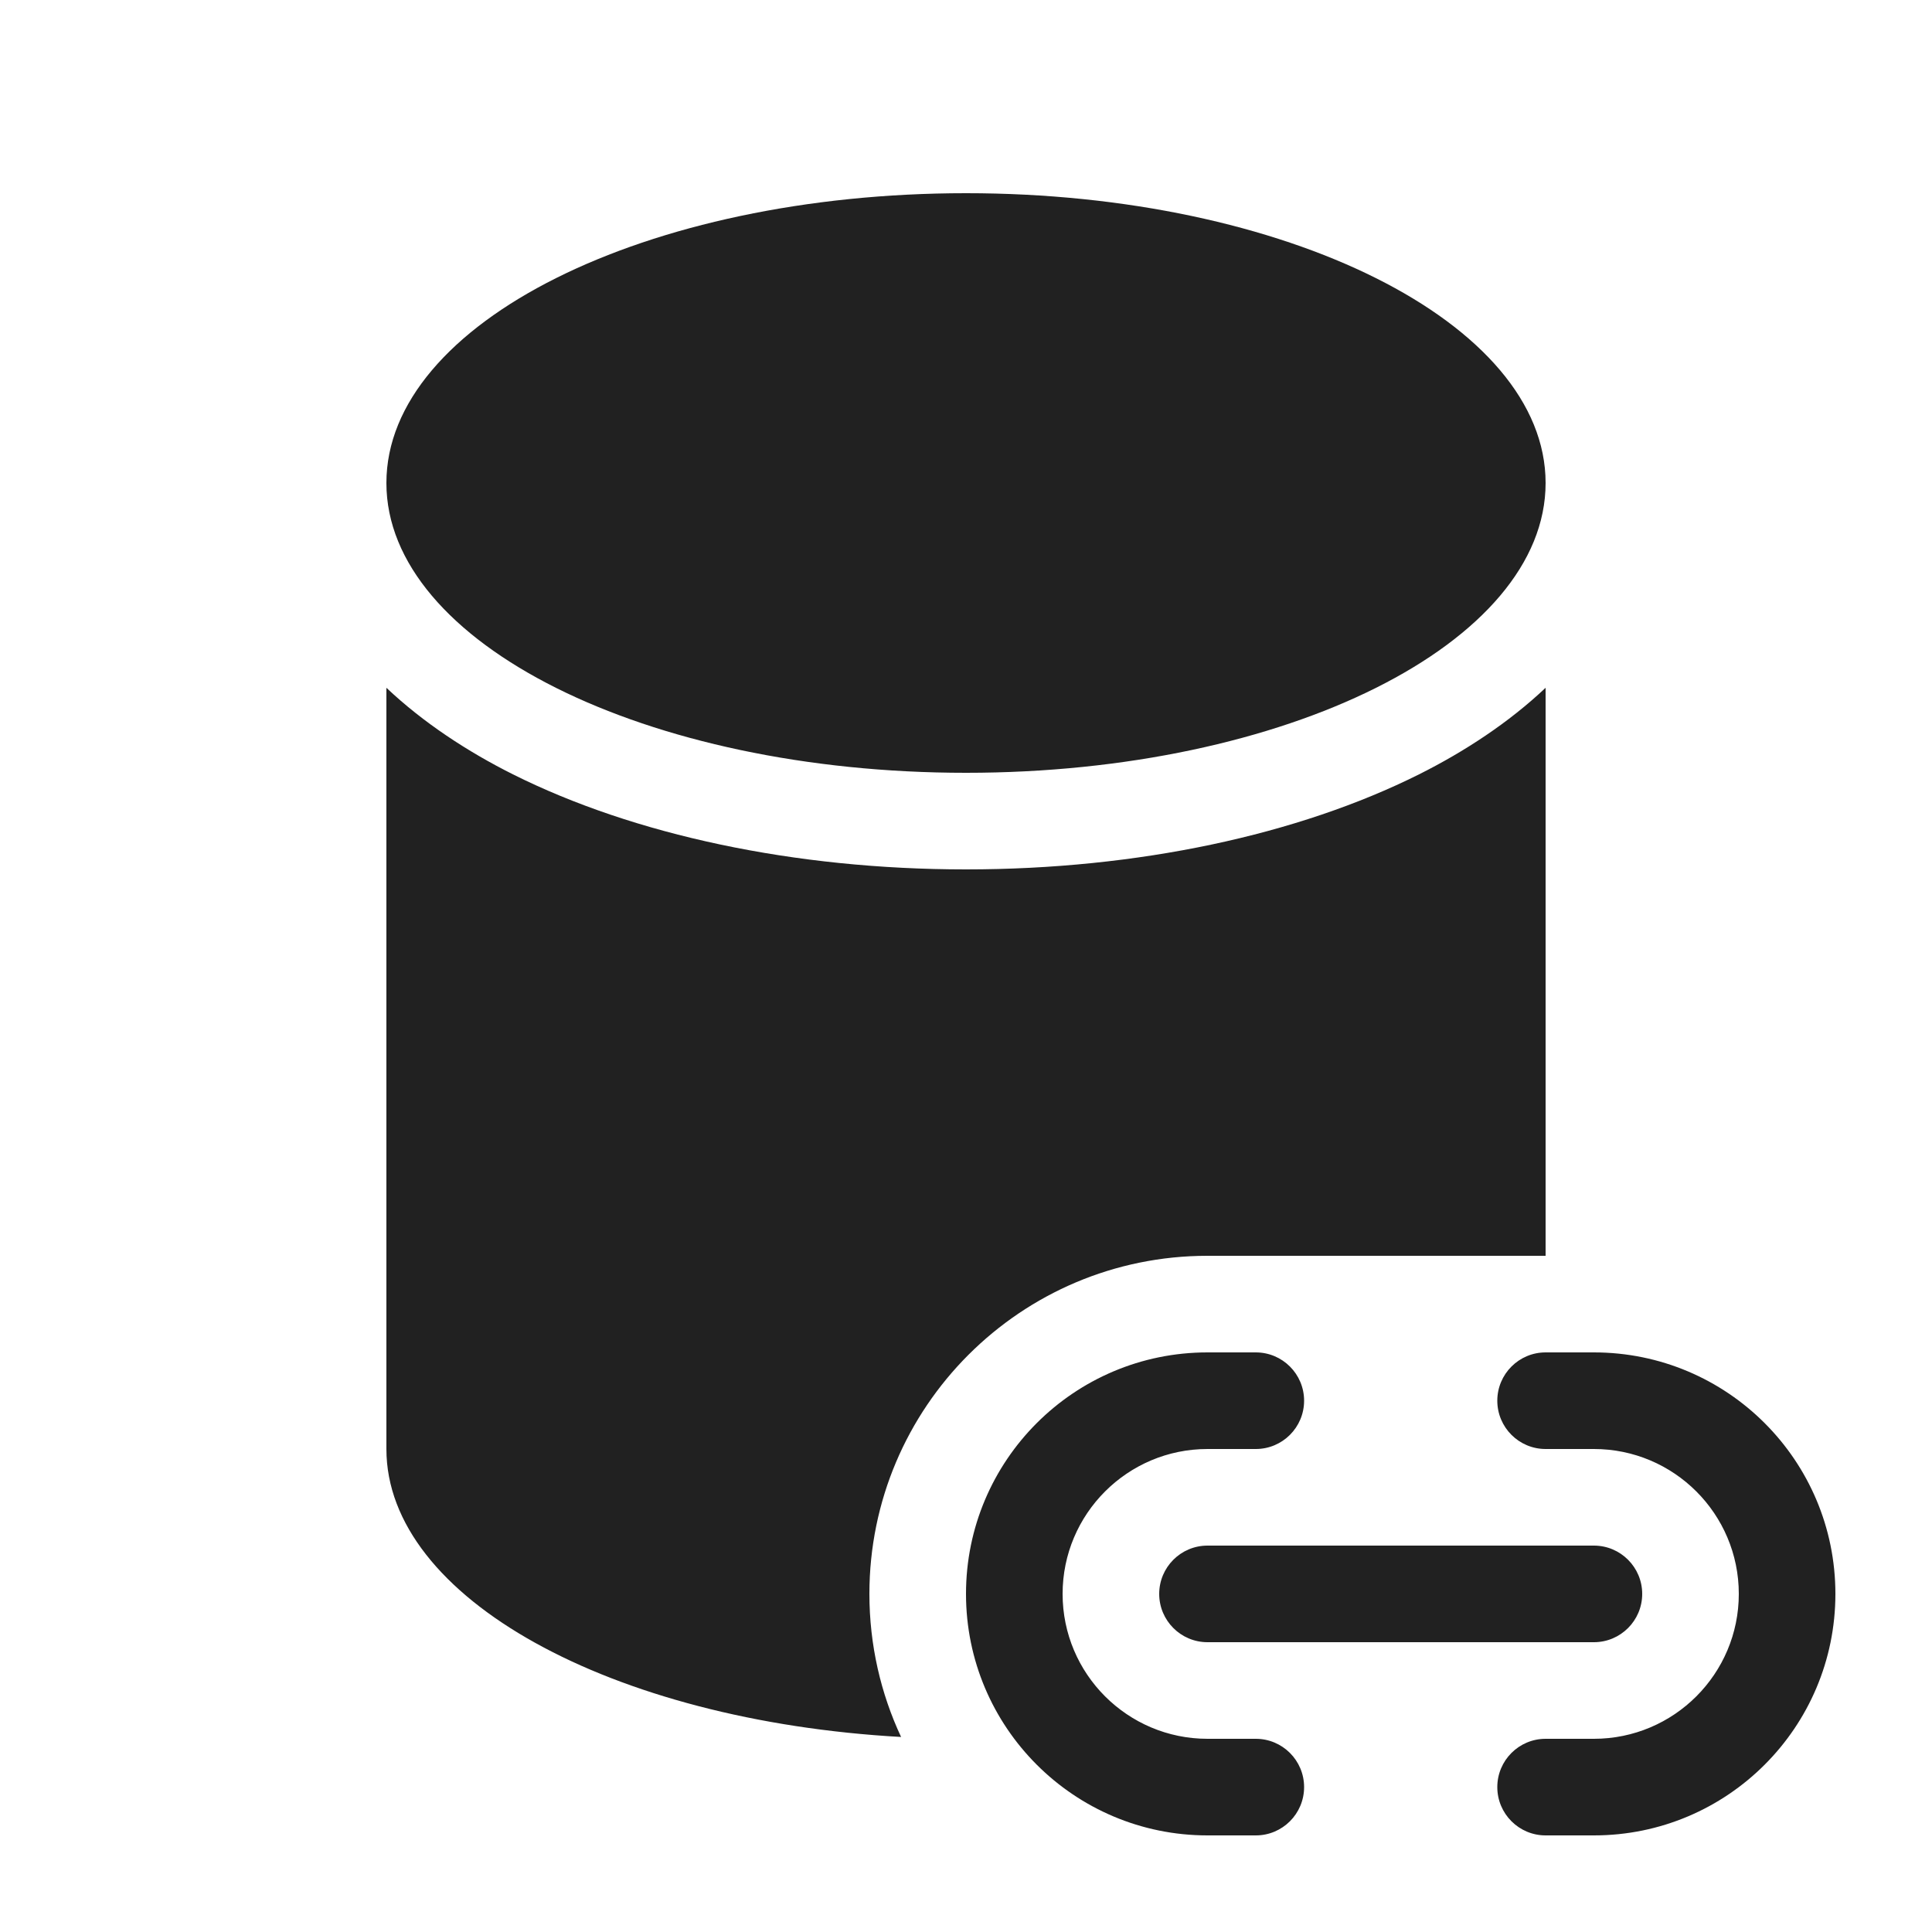
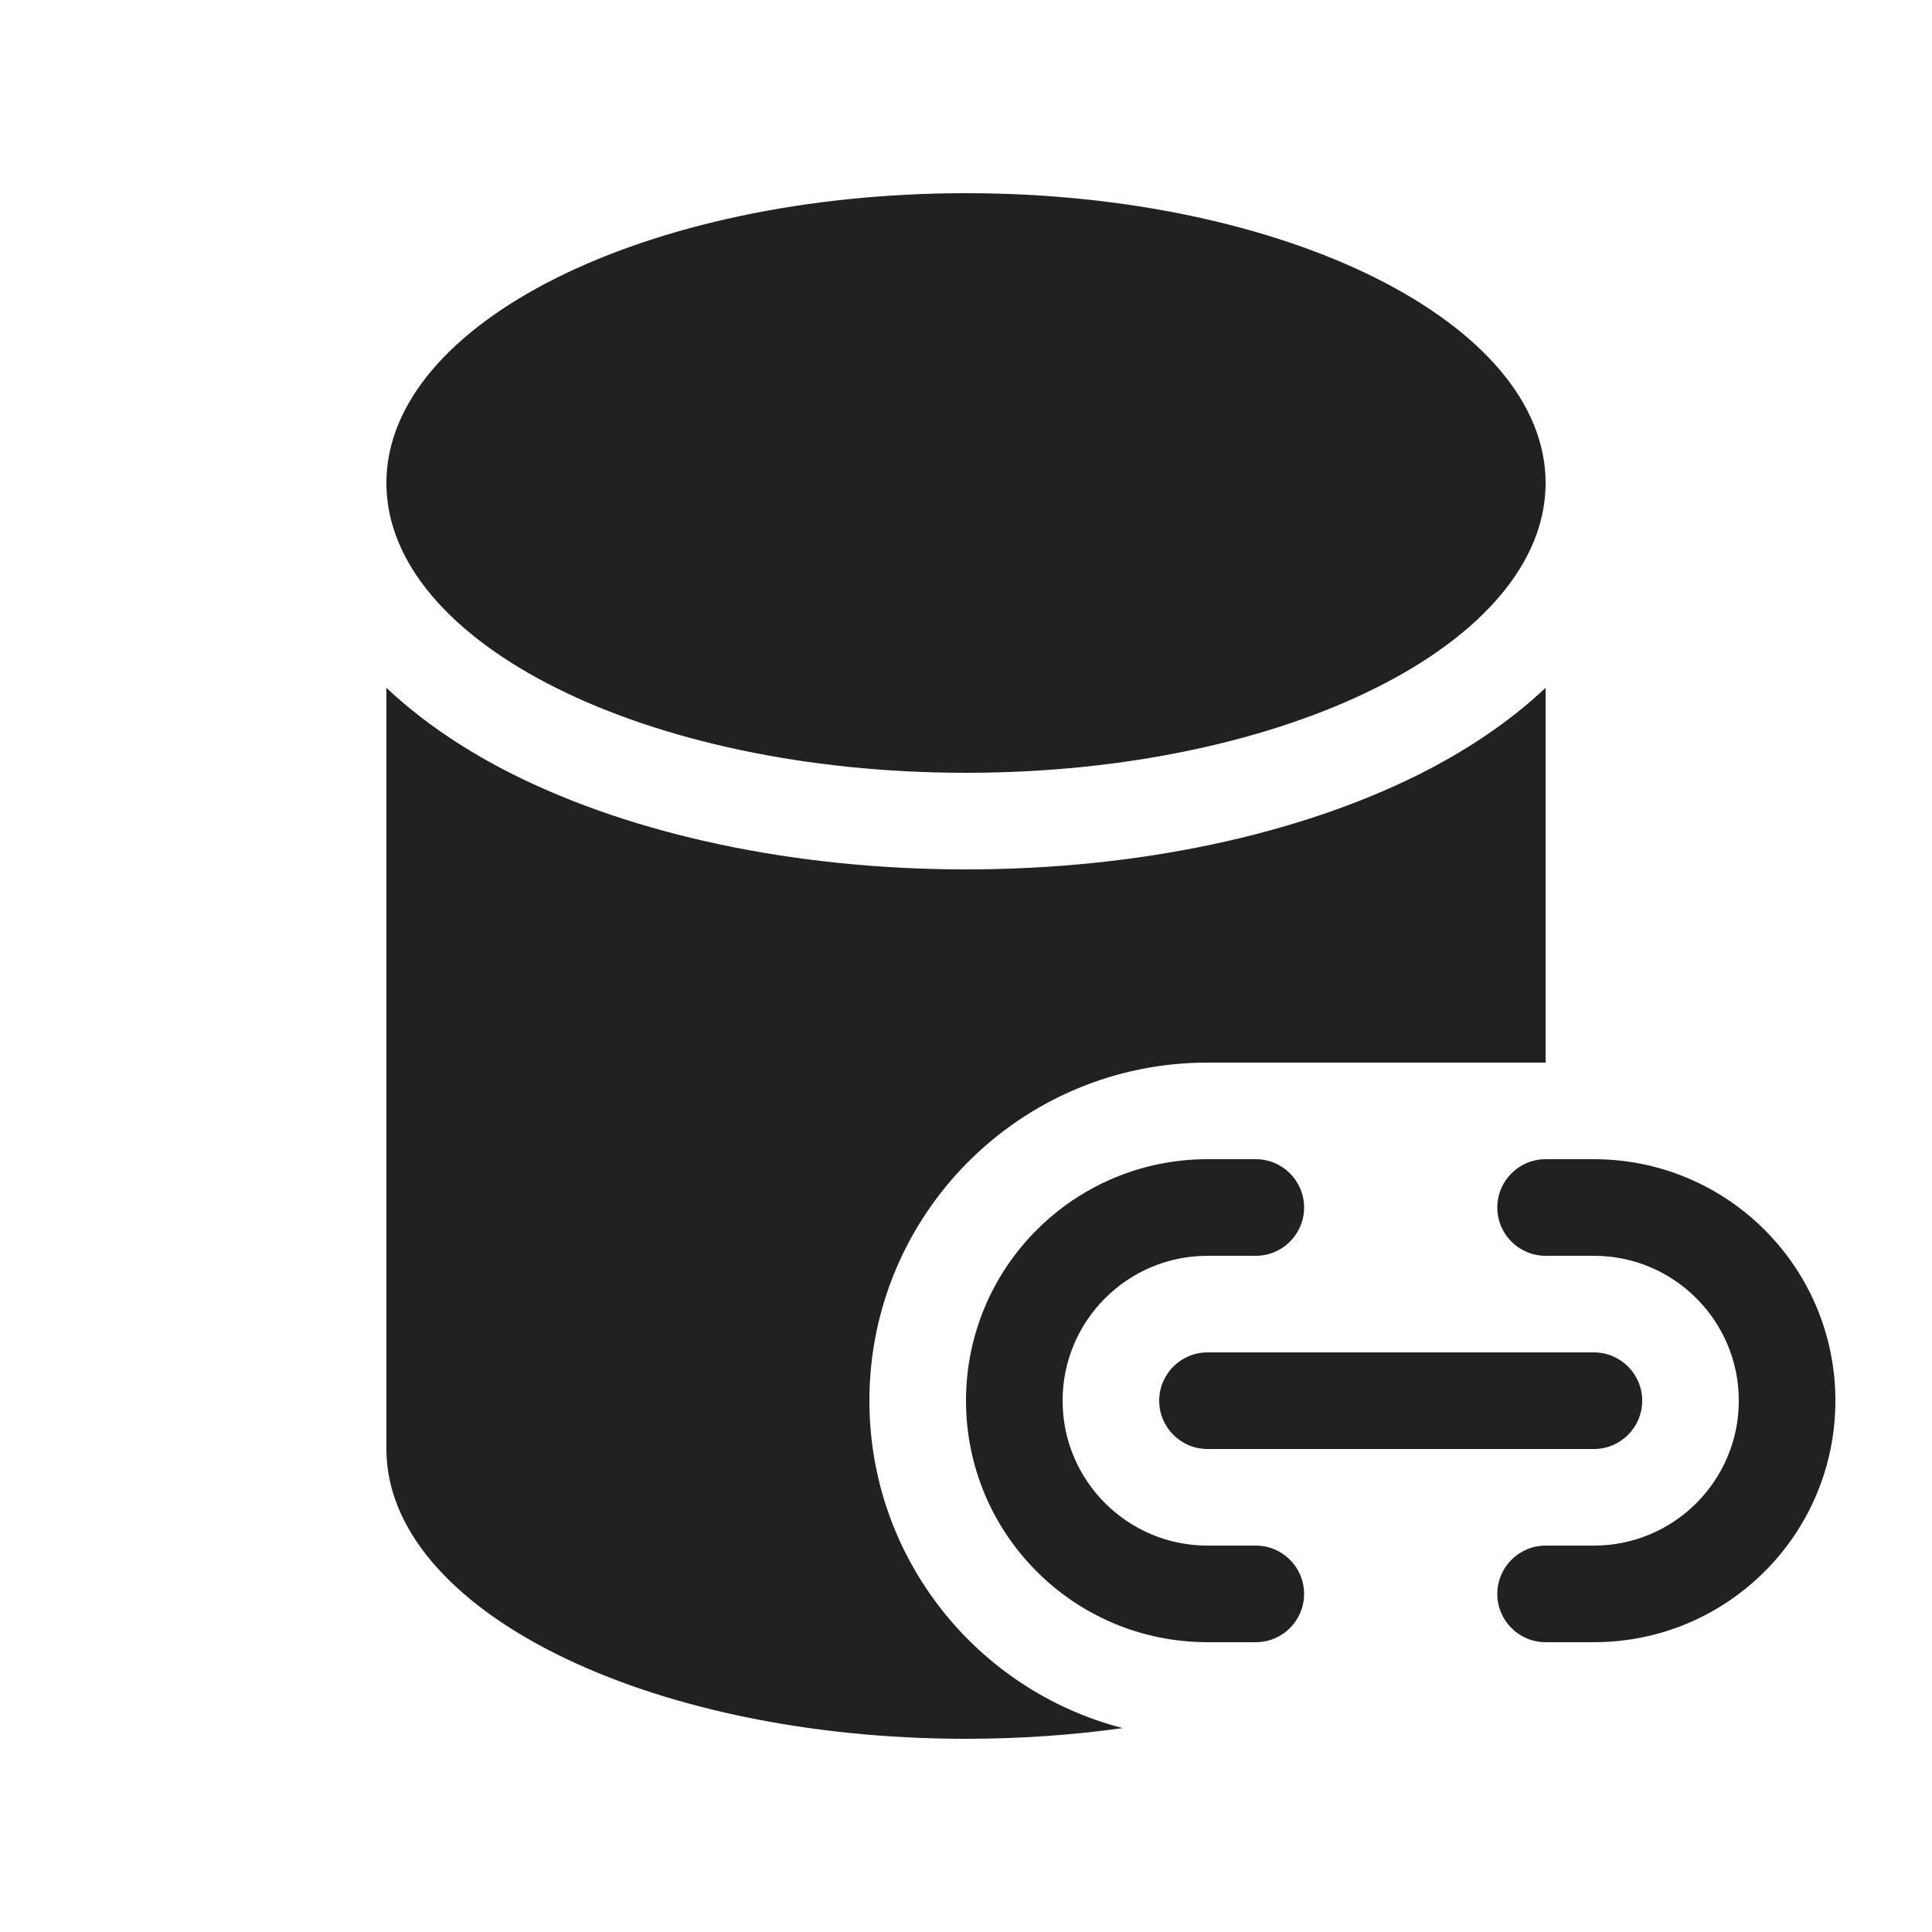
<svg xmlns="http://www.w3.org/2000/svg" width="20" height="20" viewBox="0 0 20 20" fill="none">
-   <path d="M10 8C13.314 8 16 6.657 16 5C16 3.343 13.314 2 10 2C6.686 2 4 3.343 4 5C4 6.657 6.686 8 10 8ZM14.69 8.016C15.159 7.781 15.617 7.482 16 7.12V13H12.5C10.567 13 9 14.567 9 16.5C9 17.029 9.118 17.532 9.328 17.981C6.331 17.814 4 16.543 4 15V7.12C4.383 7.482 4.841 7.781 5.31 8.016C6.562 8.642 8.222 9 10 9C11.778 9 13.438 8.642 14.69 8.016ZM12.5 14C11.119 14 10 15.119 10 16.5C10 17.881 11.119 19 12.5 19H13C13.276 19 13.5 18.776 13.5 18.5C13.5 18.224 13.276 18 13 18H12.5C11.672 18 11 17.328 11 16.5C11 15.672 11.672 15 12.5 15H13C13.276 15 13.5 14.776 13.5 14.5C13.5 14.224 13.276 14 13 14H12.5ZM16 14C15.724 14 15.5 14.224 15.5 14.5C15.5 14.776 15.724 15 16 15H16.5C17.328 15 18 15.672 18 16.5C18 17.328 17.328 18 16.5 18H16C15.724 18 15.5 18.224 15.5 18.5C15.5 18.776 15.724 19 16 19H16.5C17.881 19 19 17.881 19 16.5C19 15.119 17.881 14 16.5 14H16ZM12 16.5C12 16.224 12.224 16 12.5 16H16.5C16.776 16 17 16.224 17 16.5C17 16.776 16.776 17 16.5 17H12.5C12.224 17 12 16.776 12 16.5Z" fill="#212121" />
+   <path d="M10 8C13.314 8 16 6.657 16 5C16 3.343 13.314 2 10 2C6.686 2 4 3.343 4 5C4 6.657 6.686 8 10 8ZM14.69 8.016C15.159 7.781 15.617 7.482 16 7.12V11H12.5C10.567 11 9 12.567 9 14.5C9 16.13 10.114 17.5 11.622 17.889C11.106 17.961 10.562 18 10 18C6.686 18 4 16.657 4 15V7.12C4.383 7.482 4.841 7.781 5.31 8.016C6.562 8.642 8.222 9 10 9C11.778 9 13.438 8.642 14.69 8.016ZM12.5 12C11.119 12 10 13.119 10 14.5C10 15.881 11.119 17 12.5 17H13C13.276 17 13.5 16.776 13.5 16.5C13.5 16.224 13.276 16 13 16H12.5C11.672 16 11 15.328 11 14.5C11 13.672 11.672 13 12.5 13H13C13.276 13 13.5 12.776 13.5 12.5C13.5 12.224 13.276 12 13 12H12.5ZM16 12C15.724 12 15.5 12.224 15.5 12.5C15.5 12.776 15.724 13 16 13H16.5C17.328 13 18 13.672 18 14.5C18 15.328 17.328 16 16.5 16H16C15.724 16 15.5 16.224 15.5 16.5C15.5 16.776 15.724 17 16 17H16.5C17.881 17 19 15.881 19 14.5C19 13.119 17.881 12 16.5 12H16ZM12 14.5C12 14.224 12.224 14 12.5 14H16.5C16.776 14 17 14.224 17 14.5C17 14.776 16.776 15 16.5 15H12.5C12.224 15 12 14.776 12 14.5Z" fill="#212121" />
</svg>
